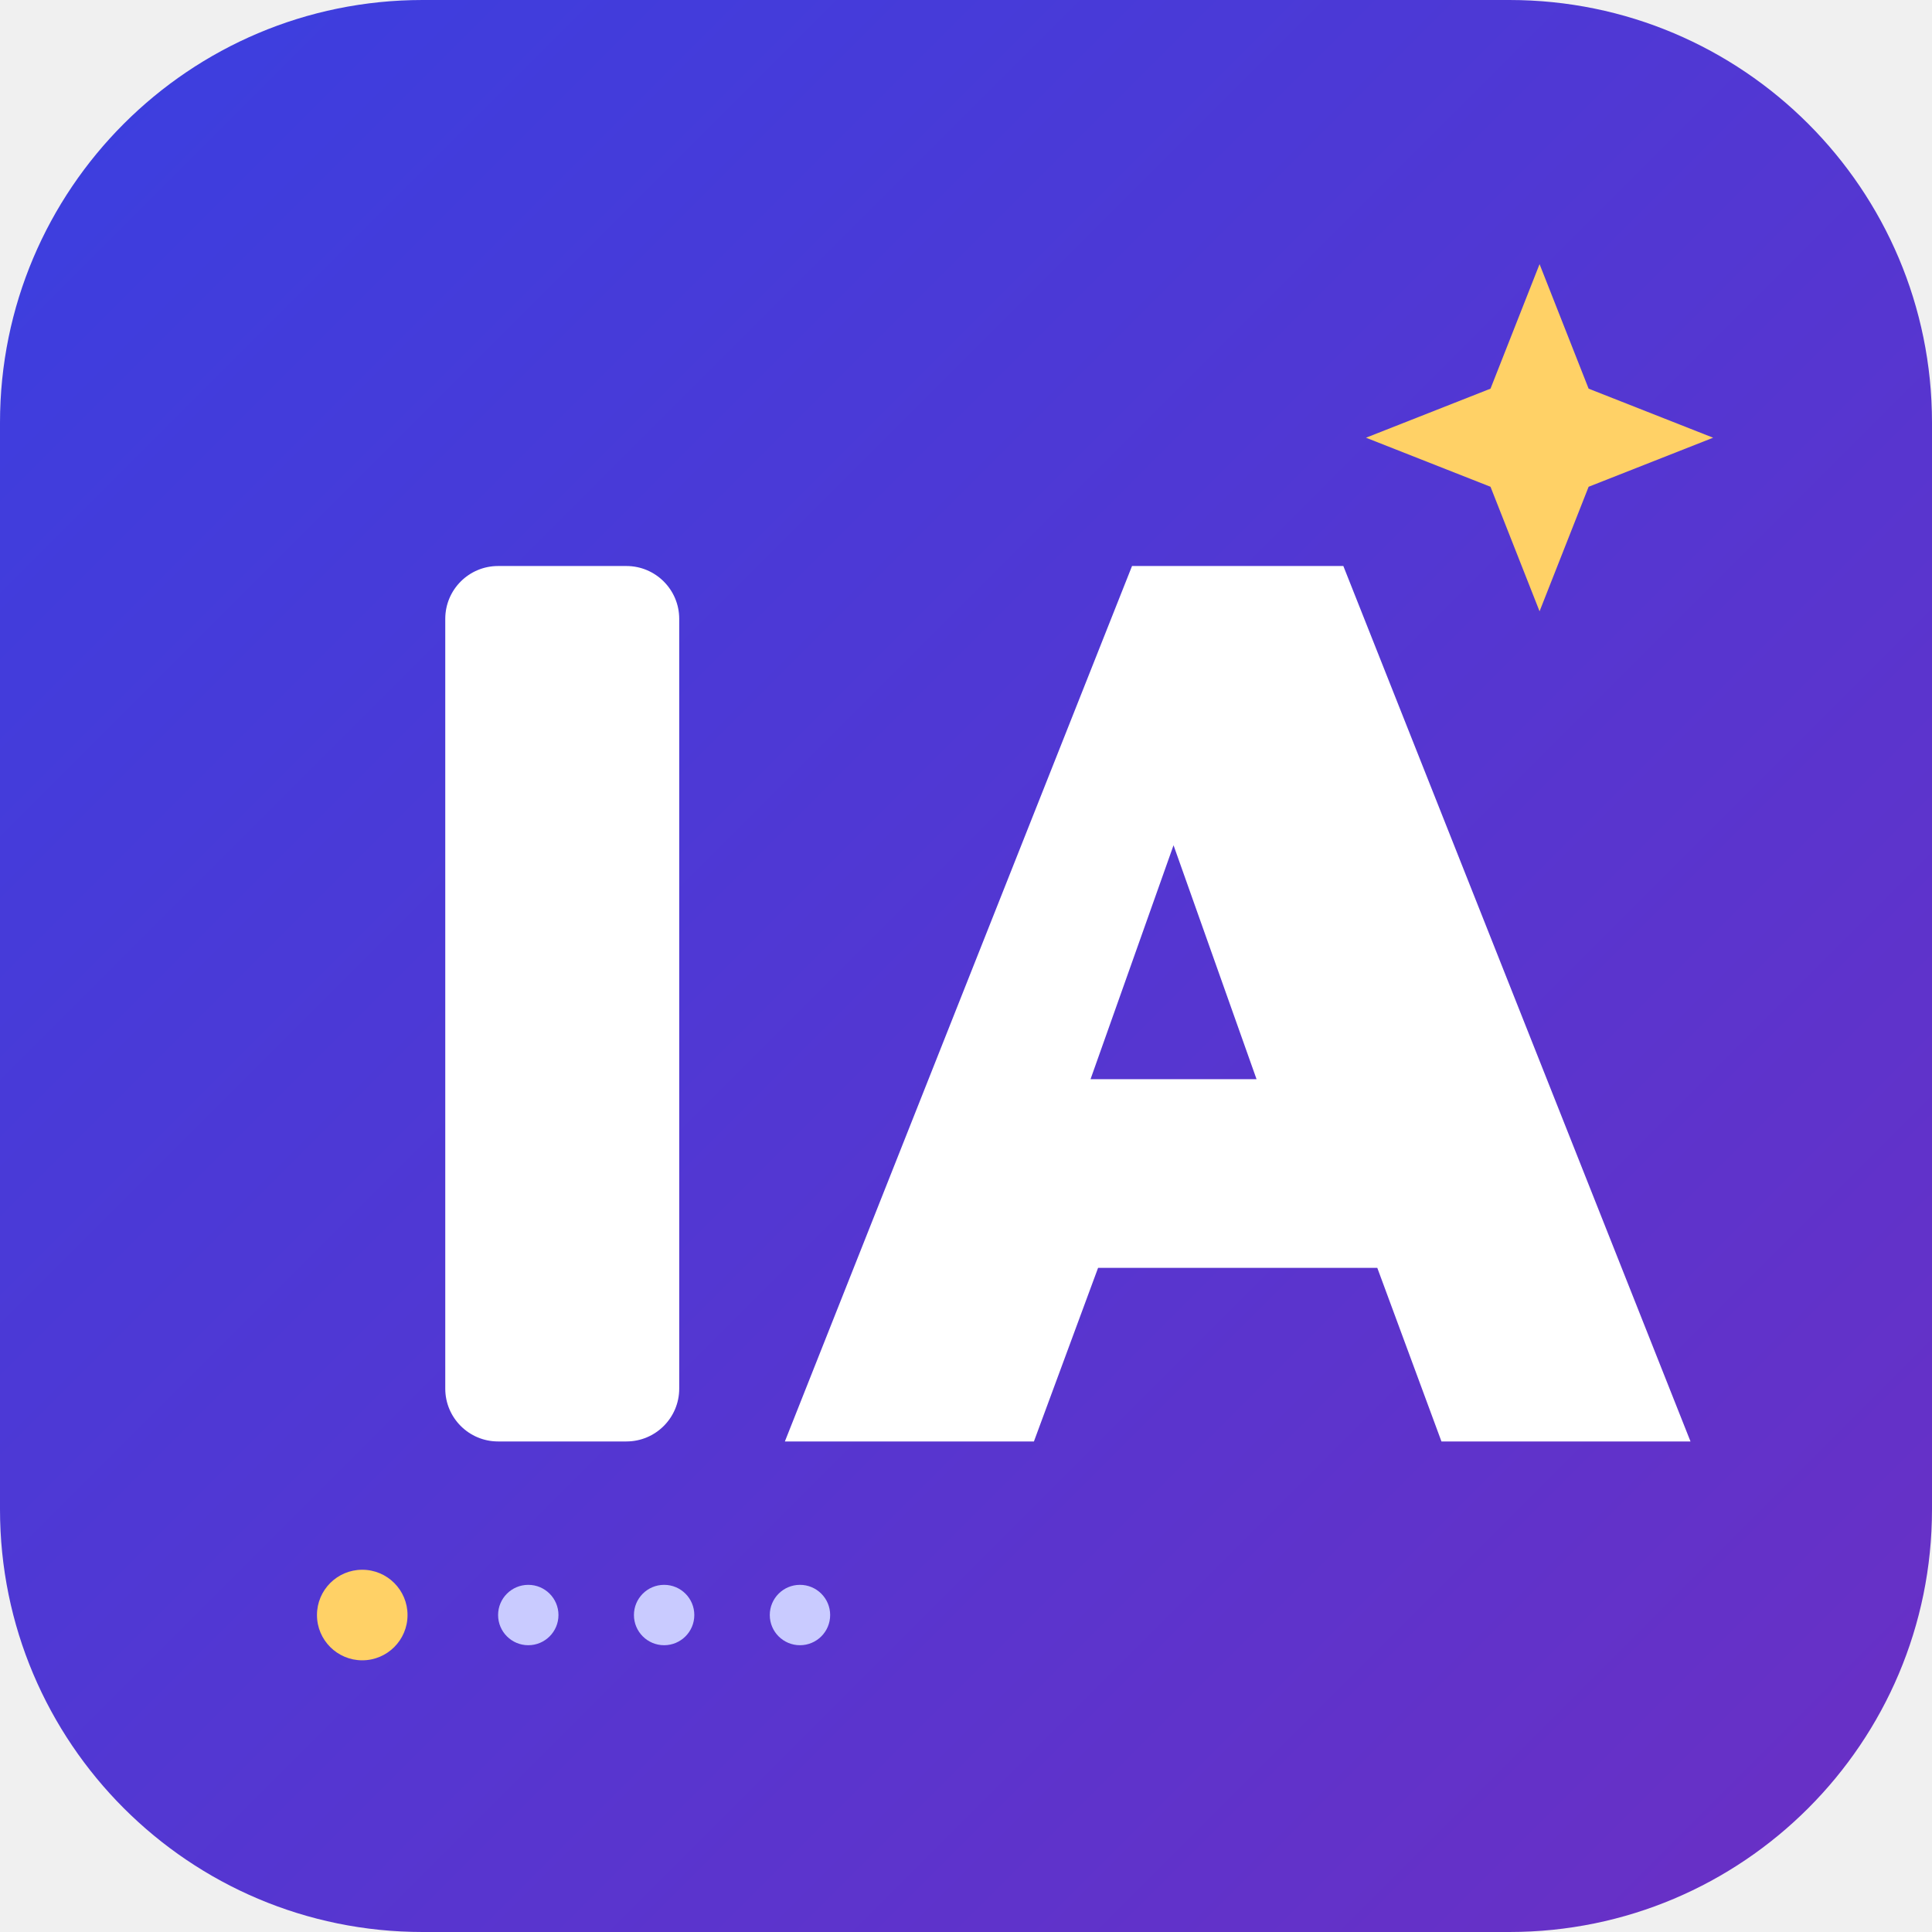
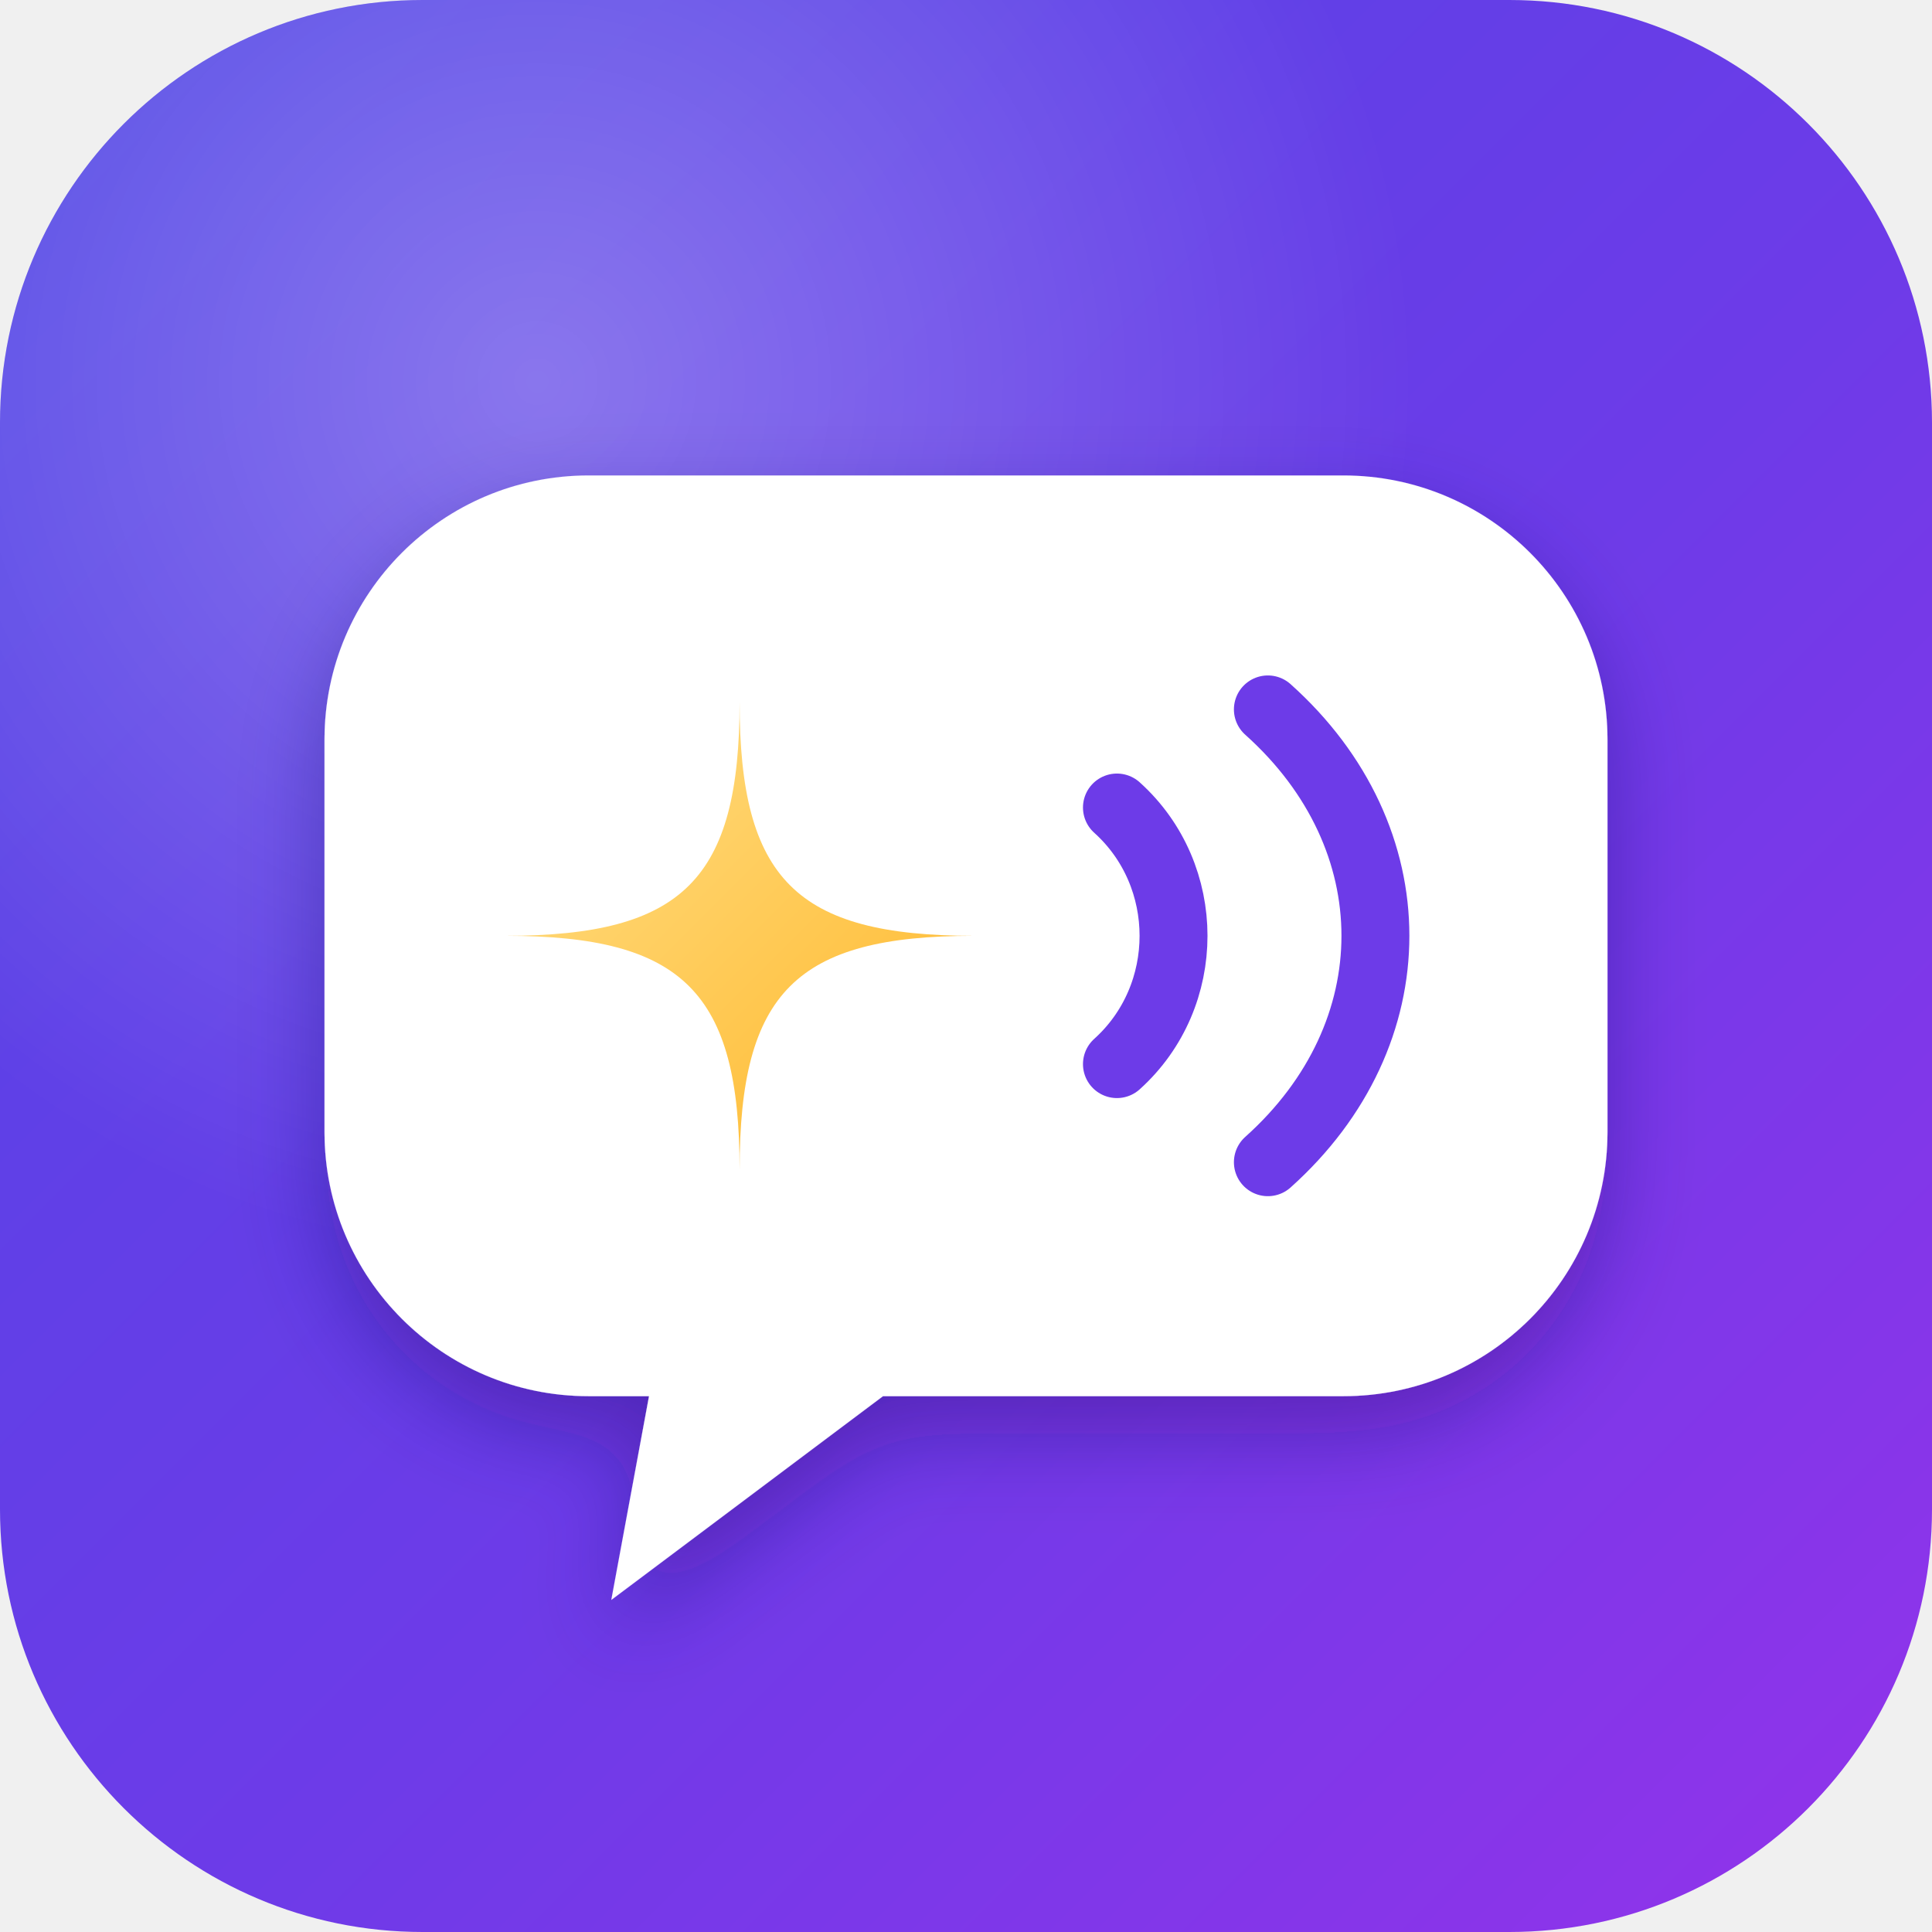
<svg xmlns="http://www.w3.org/2000/svg" viewBox="0 0 512 512">
  <defs>
    <linearGradient id="g" x1="0" y1="0" x2="1" y2="1">
-       <stop offset="0" stop-color="#3a3fe0" />
-       <stop offset="1" stop-color="#6b2fc4" />
+       <stop offset="0" stop-color="#4f46e5" />
+       <stop offset=".55" stop-color="#6d3be8" />
+       <stop offset="1" stop-color="#9333ea" />
    </linearGradient>
+     <radialGradient id="luz" cx=".28" cy=".2" r=".75">
+       <stop offset="0" stop-color="#fff" stop-opacity=".28" />
+       <stop offset=".6" stop-color="#fff" stop-opacity="0" />
+     </radialGradient>
+     <linearGradient id="ouro" x1="0" y1="0" x2="1" y2="1">
+       <stop offset="0" stop-color="#ffe08a" />
+       <stop offset="1" stop-color="#ffb627" />
+     </linearGradient>
+     <filter id="sombra" x="-20%" y="-20%" width="140%" height="140%">
+       <feDropShadow dx="0" dy="10" stdDeviation="12" flood-color="#1e1065" flood-opacity=".35" />
+     </filter>
  </defs>
  <rect width="512" height="512" rx="112" fill="url(#g)" />
-   <g fill="#ffffff">
-     <rect x="118" y="150" width="62" height="232" rx="14" />
-     <path d="M300 150h56l92 232h-66l-17-46h-74l-17 46h-66zm-11 136h44l-22-62z" />
+   <rect width="512" height="512" rx="112" fill="url(#luz)" />
+   <g filter="url(#sombra)">
+     <path d="M156 126 H356 A70 70 0 0 1 426 196 V300 A70 70 0 0 1 356 370 H234 L162 424 L172 370 H156 A70 70 0 0 1 86 300 V196 A70 70 0 0 1 156 126 Z" fill="#fff" />
  </g>
-   <path d="M408 70l13 33 33 13-33 13-13 33-13-33-33-13 33-13z" fill="#ffd166" />
-   <circle cx="96" cy="428" r="12" fill="#ffd166" />
-   <circle cx="140" cy="428" r="8" fill="#c9cbff" />
-   <circle cx="176" cy="428" r="8" fill="#c9cbff" />
-   <circle cx="212" cy="428" r="8" fill="#c9cbff" />
+   <path d="M196 186 C196 233 211 248 258 248 C211 248 196 263 196 310 C196 263 181 248 134 248 C181 248 196 233 196 186Z" fill="url(#ouro)" />
+   <g fill="none" stroke="#6d3be8" stroke-width="18" stroke-linecap="round">
+     <path d="M296 214 C316 232 316 264 296 282" />
+     <path d="M336 188 C374 222 374 274 336 308" />
+   </g>
</svg>
